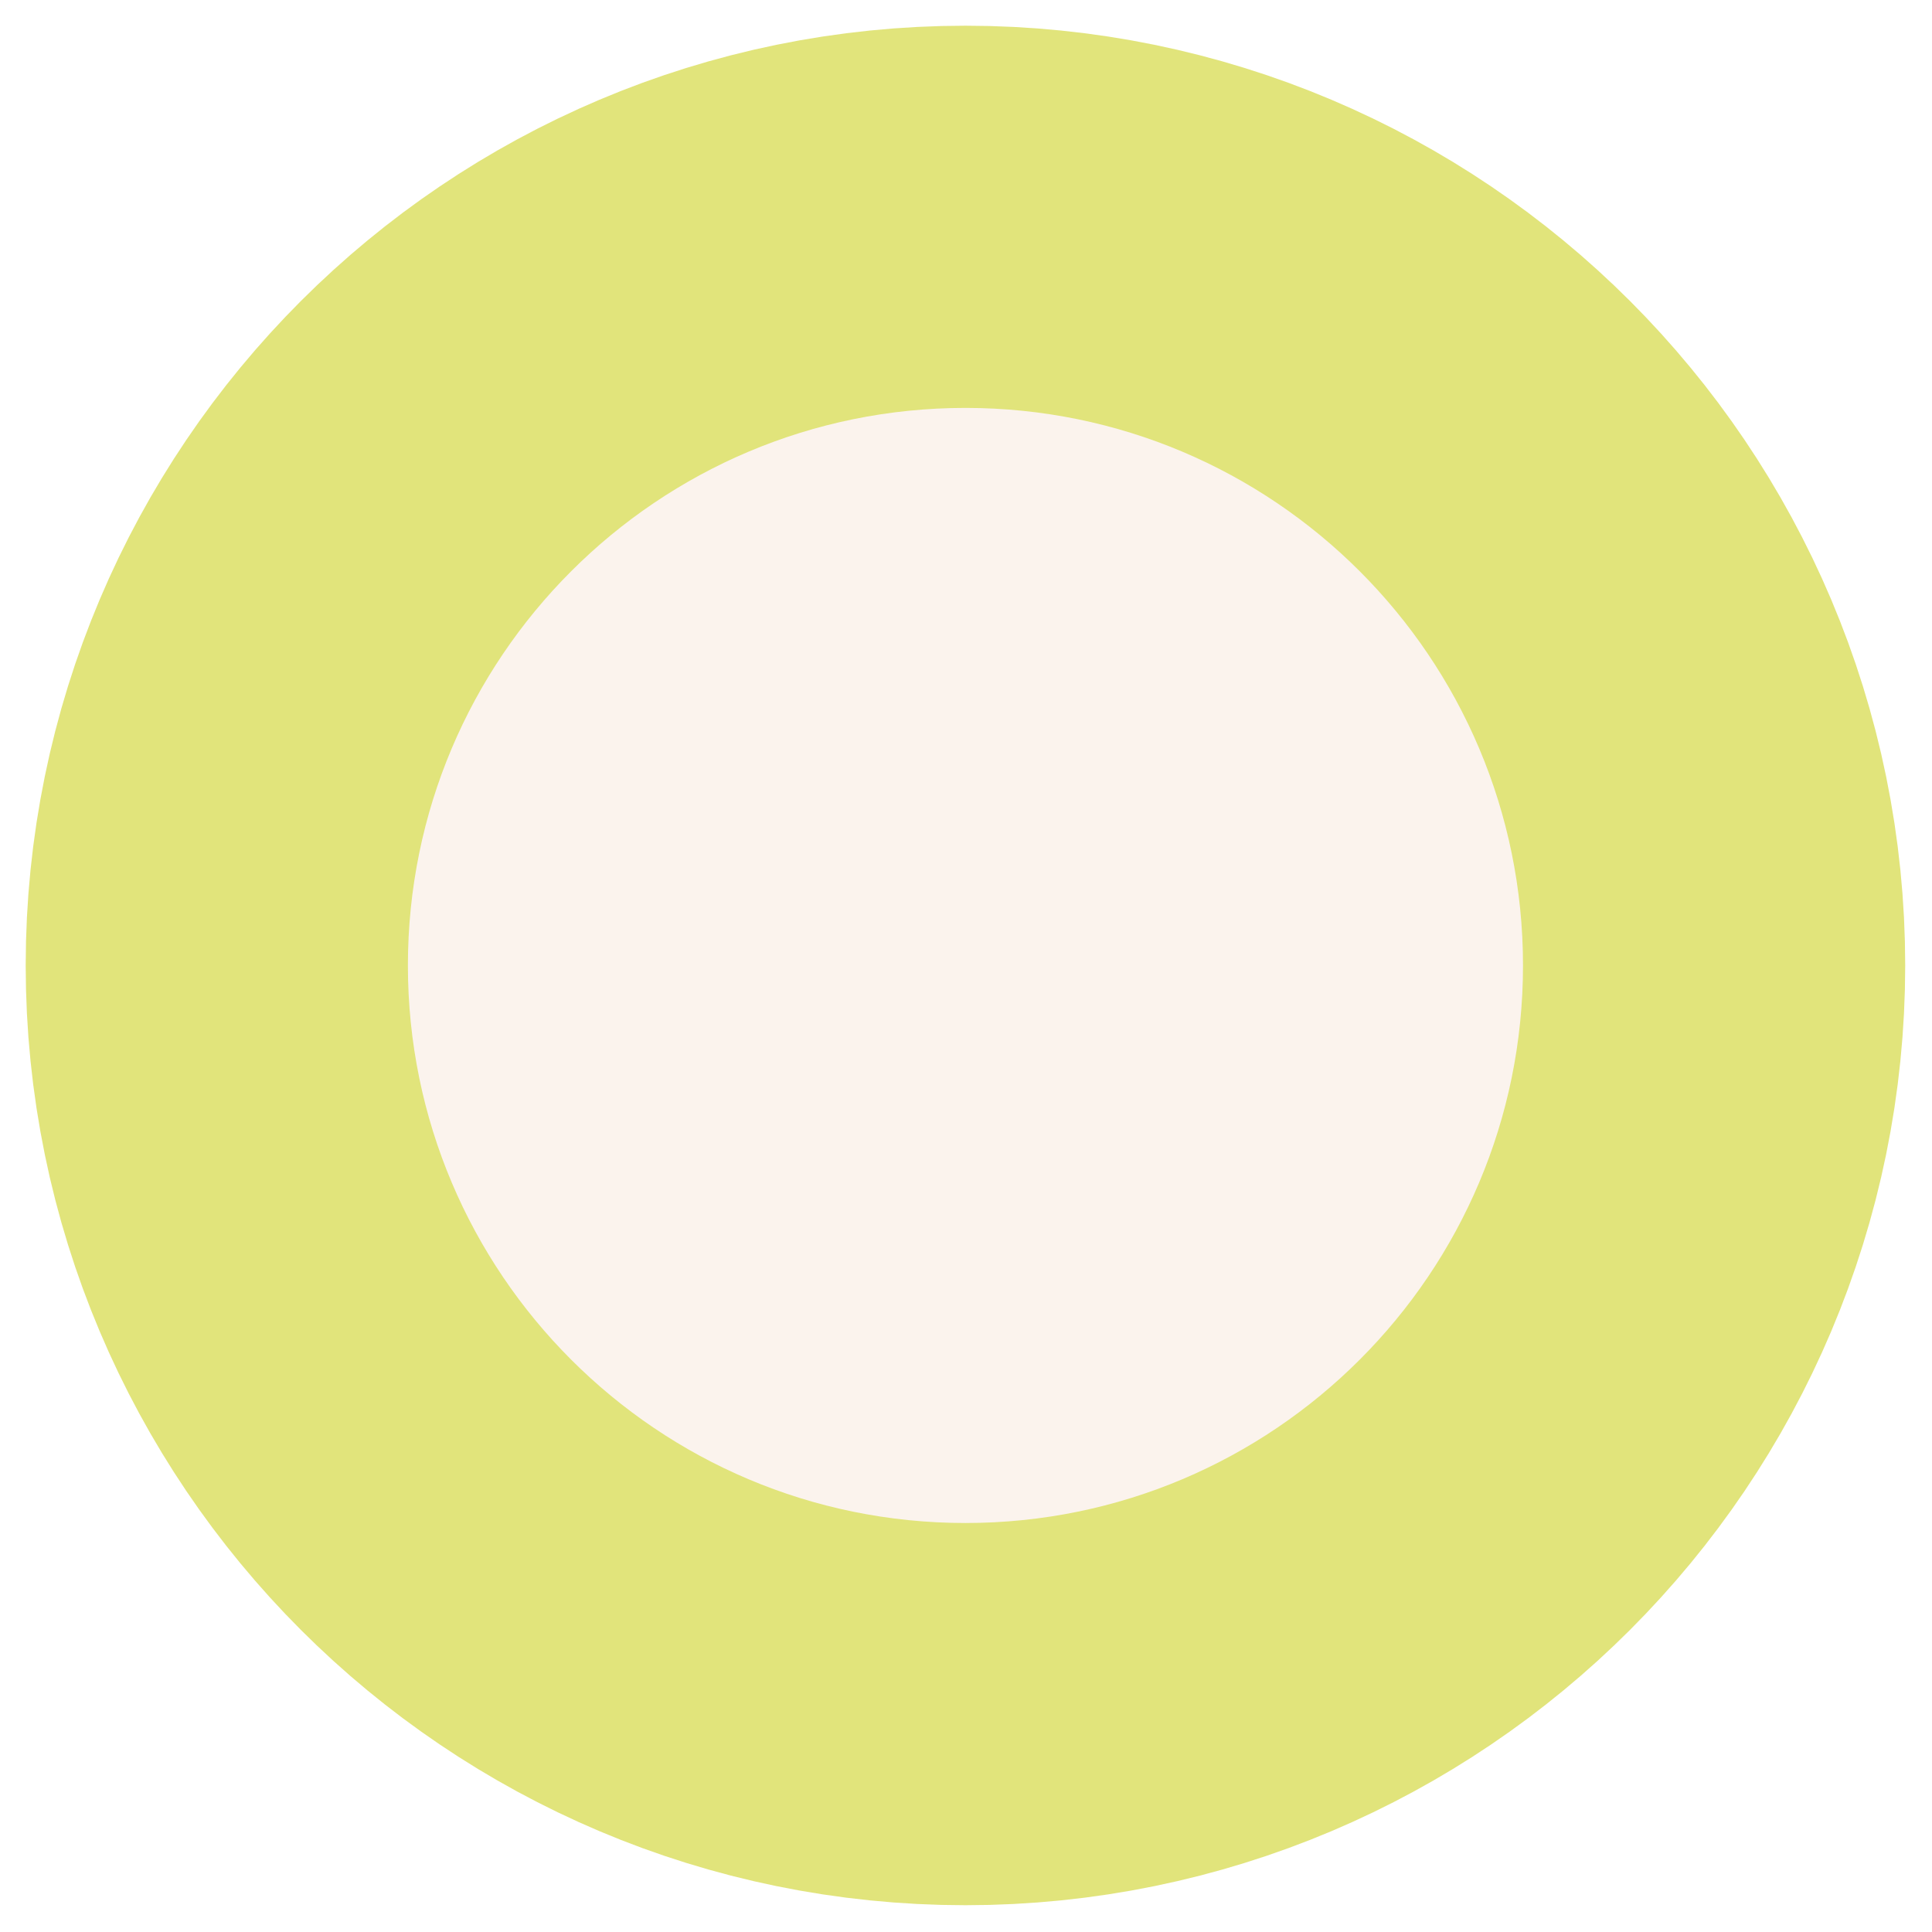
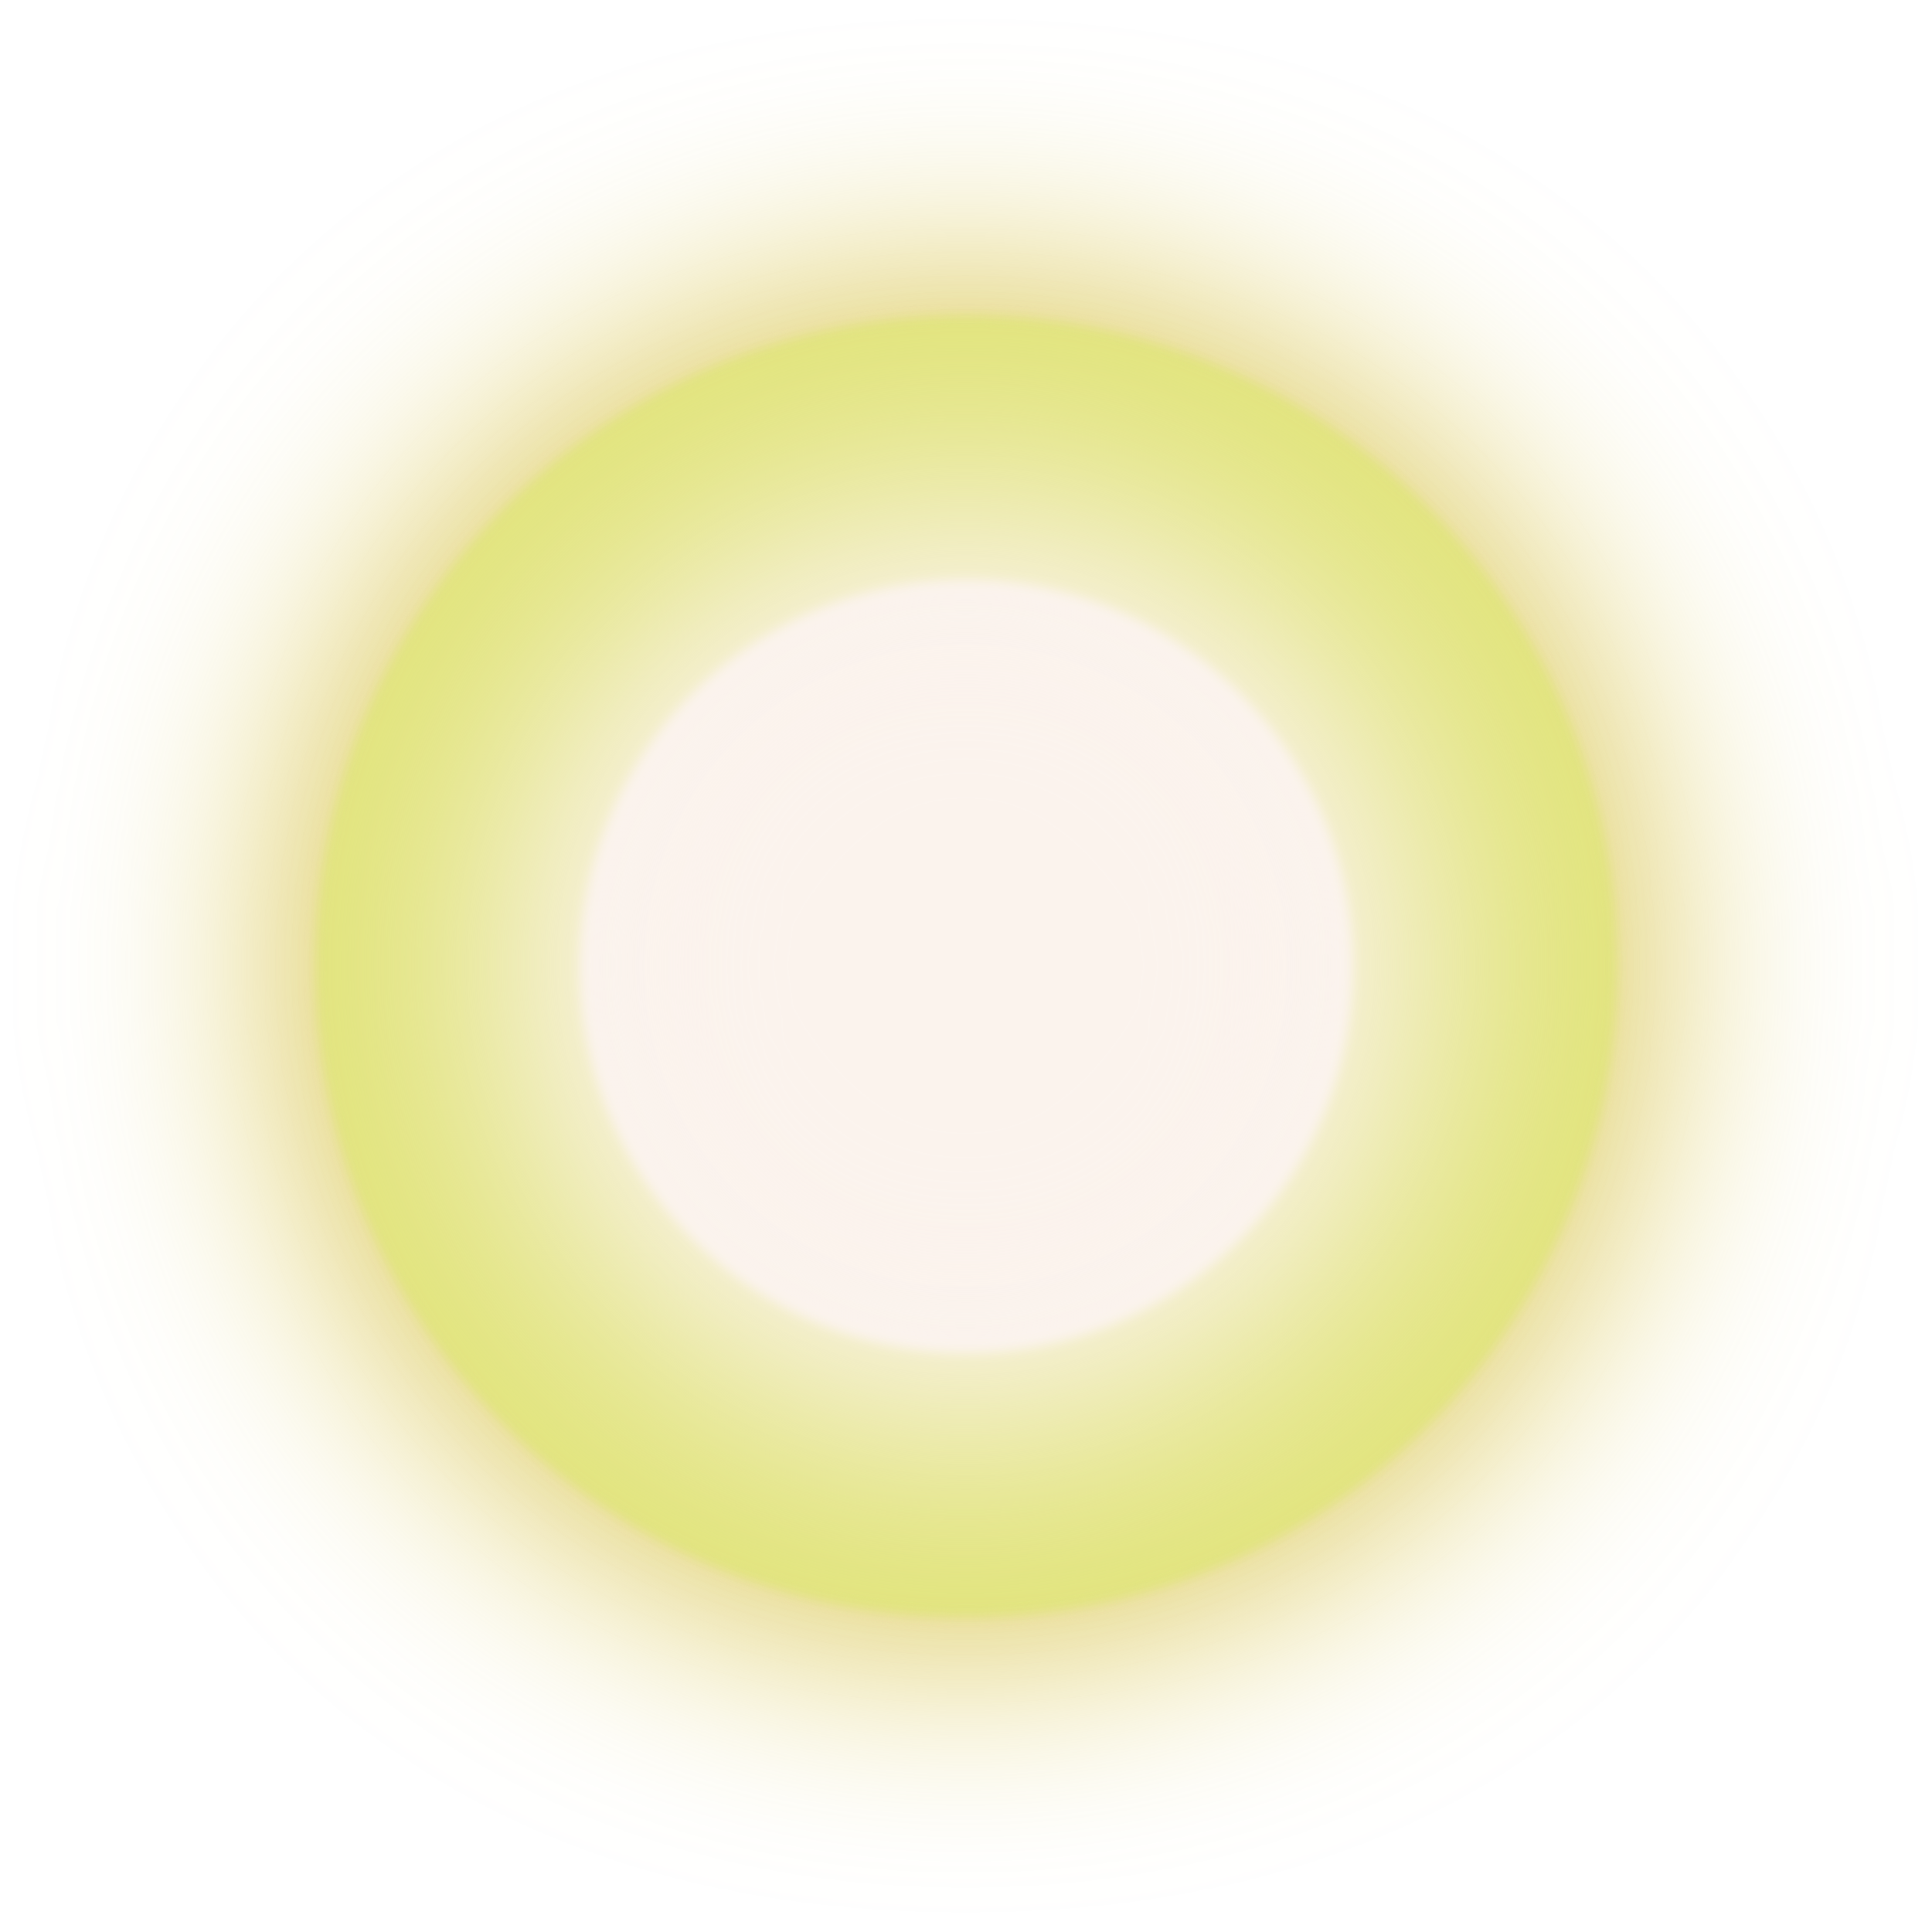
- <svg xmlns="http://www.w3.org/2000/svg" width="1.84mm" height="1.84mm" viewBox="0 0 1.84 1.84" version="1.1" id="svg54492">
-   <defs id="defs54489" />
+ <svg xmlns="http://www.w3.org/2000/svg" width="10" height="10" viewBox="0 0 2.646 2.646" version="1.1" id="svg54492">
+   <defs id="defs54489">
+     <filter style="color-interpolation-filters:sRGB" id="filter21828" x="-0.3" y="-0.3" width="1.601" height="1.601">
+       <feGaussianBlur stdDeviation="0.133" id="feGaussianBlur21830" />
+     </filter>
+     <filter style="color-interpolation-filters:sRGB" id="filter21834" x="-0.739" y="-0.739" width="2.477" height="2.477">
+       <feGaussianBlur stdDeviation="0.145" id="feGaussianBlur21836" />
+     </filter>
+     <filter style="color-interpolation-filters:sRGB" id="filter25526" x="-0.36" y="-0.36" width="1.719" height="1.719">
+       <feGaussianBlur stdDeviation="0.008" id="feGaussianBlur25528" />
+     </filter>
+   </defs>
  <g id="layer1" transform="translate(-0.408523,0.5394859)">
-     <circle style="mix-blend-mode:normal;fill:#fbf3ed;fill-opacity:1;stroke:#e1e47b;stroke-width:0.728;stroke-linecap:round;stroke-linejoin:round;stroke-dasharray:none;stroke-dashoffset:0;stroke-opacity:1;paint-order:stroke fill markers" id="circle54470" cx="1.328" cy="0.38" r="0.531" />
+     <circle style="mix-blend-mode:normal;fill:#fbf3ed;fill-opacity:1;stroke:#d2ba2b;stroke-width:0.601;stroke-linecap:round;stroke-linejoin:round;stroke-dasharray:none;stroke-dashoffset:0;stroke-opacity:1;paint-order:stroke fill markers;filter:url(#filter21834)" id="circle21832" cx="1.328" cy="0.38" r="0.439" transform="matrix(1.204041,0,0,1.204041,0.1320004,0.325433)" />
+     <circle style="mix-blend-mode:normal;fill:#fbf3ed;fill-opacity:1;stroke:#e1e47b;stroke-width:0.724;stroke-linecap:round;stroke-linejoin:round;stroke-dasharray:none;stroke-dashoffset:0;stroke-opacity:1;paint-order:stroke fill markers;filter:url(#filter25526)" id="circle54470" cx="1.732" cy="0.784" r="0.529" />
+     <circle style="mix-blend-mode:normal;fill:#fbf3ed;fill-opacity:1;stroke:none;stroke-width:0.728;stroke-linecap:round;stroke-linejoin:round;stroke-dasharray:none;stroke-dashoffset:0;stroke-opacity:1;paint-order:stroke fill markers;filter:url(#filter21828)" id="circle21463" cx="1.328" cy="0.38" r="0.531" transform="matrix(1.204041,0,0,1.204041,0.1320004,0.325433)" />
  </g>
</svg>
